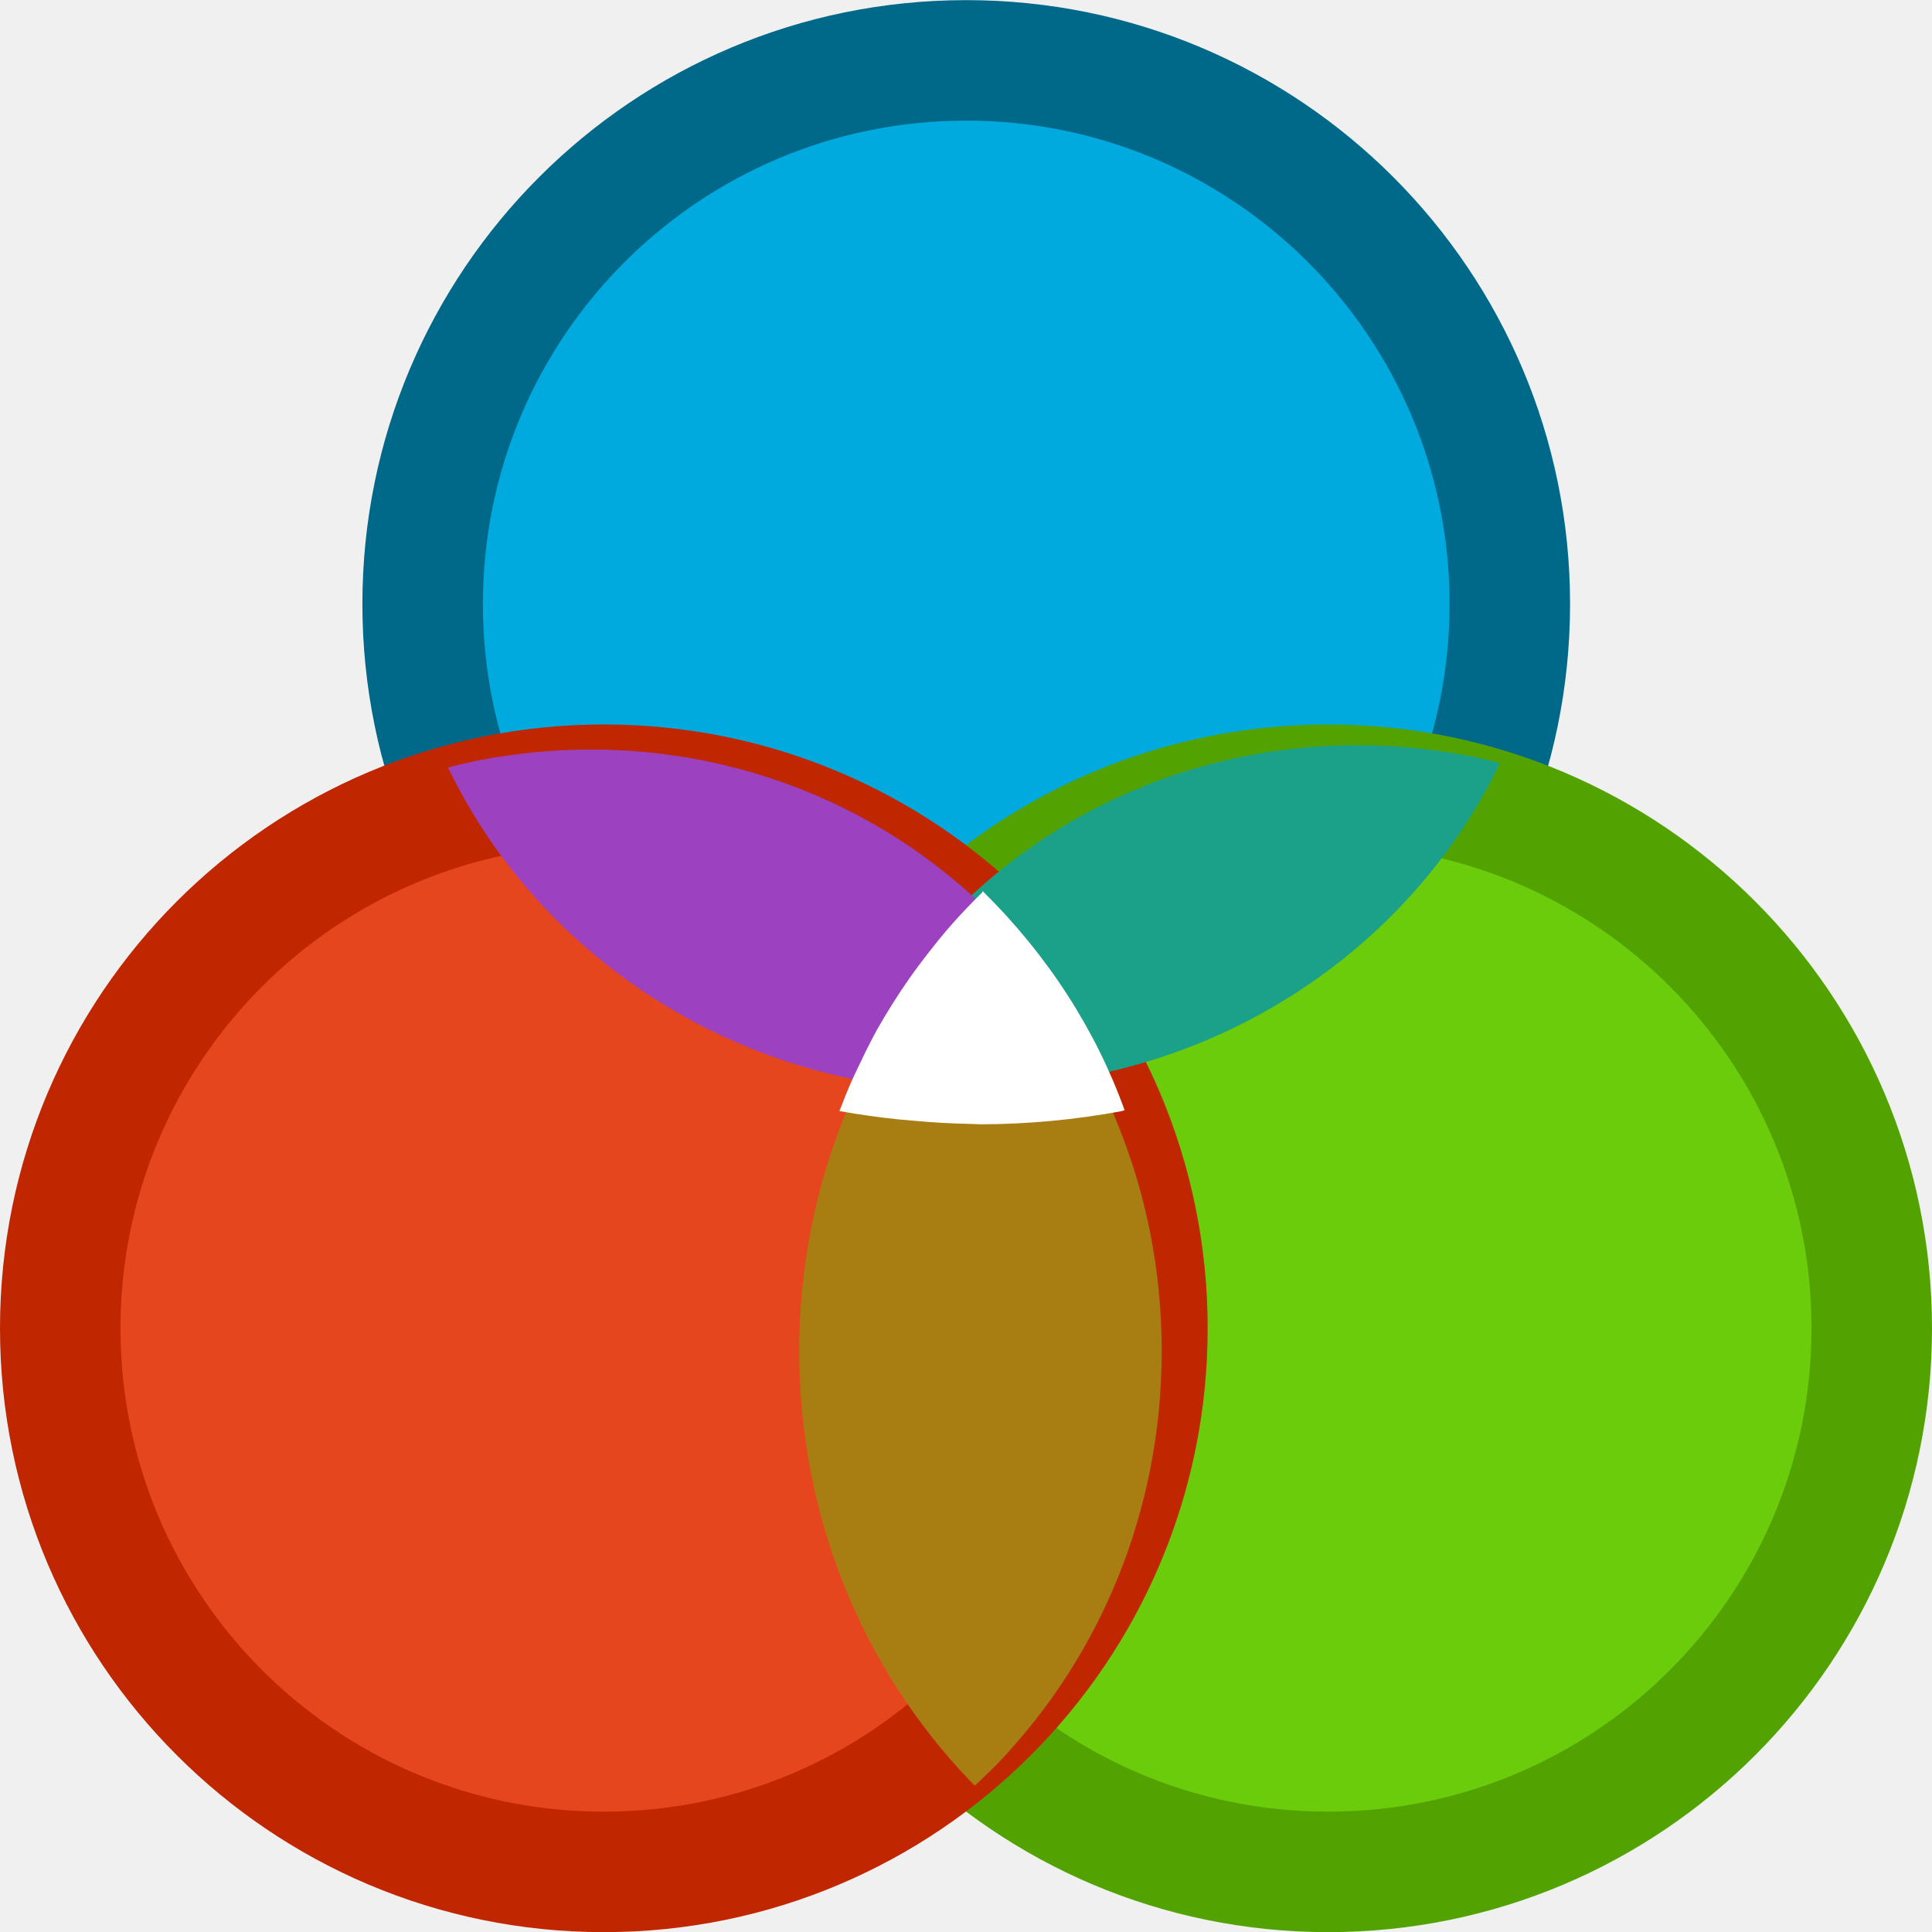
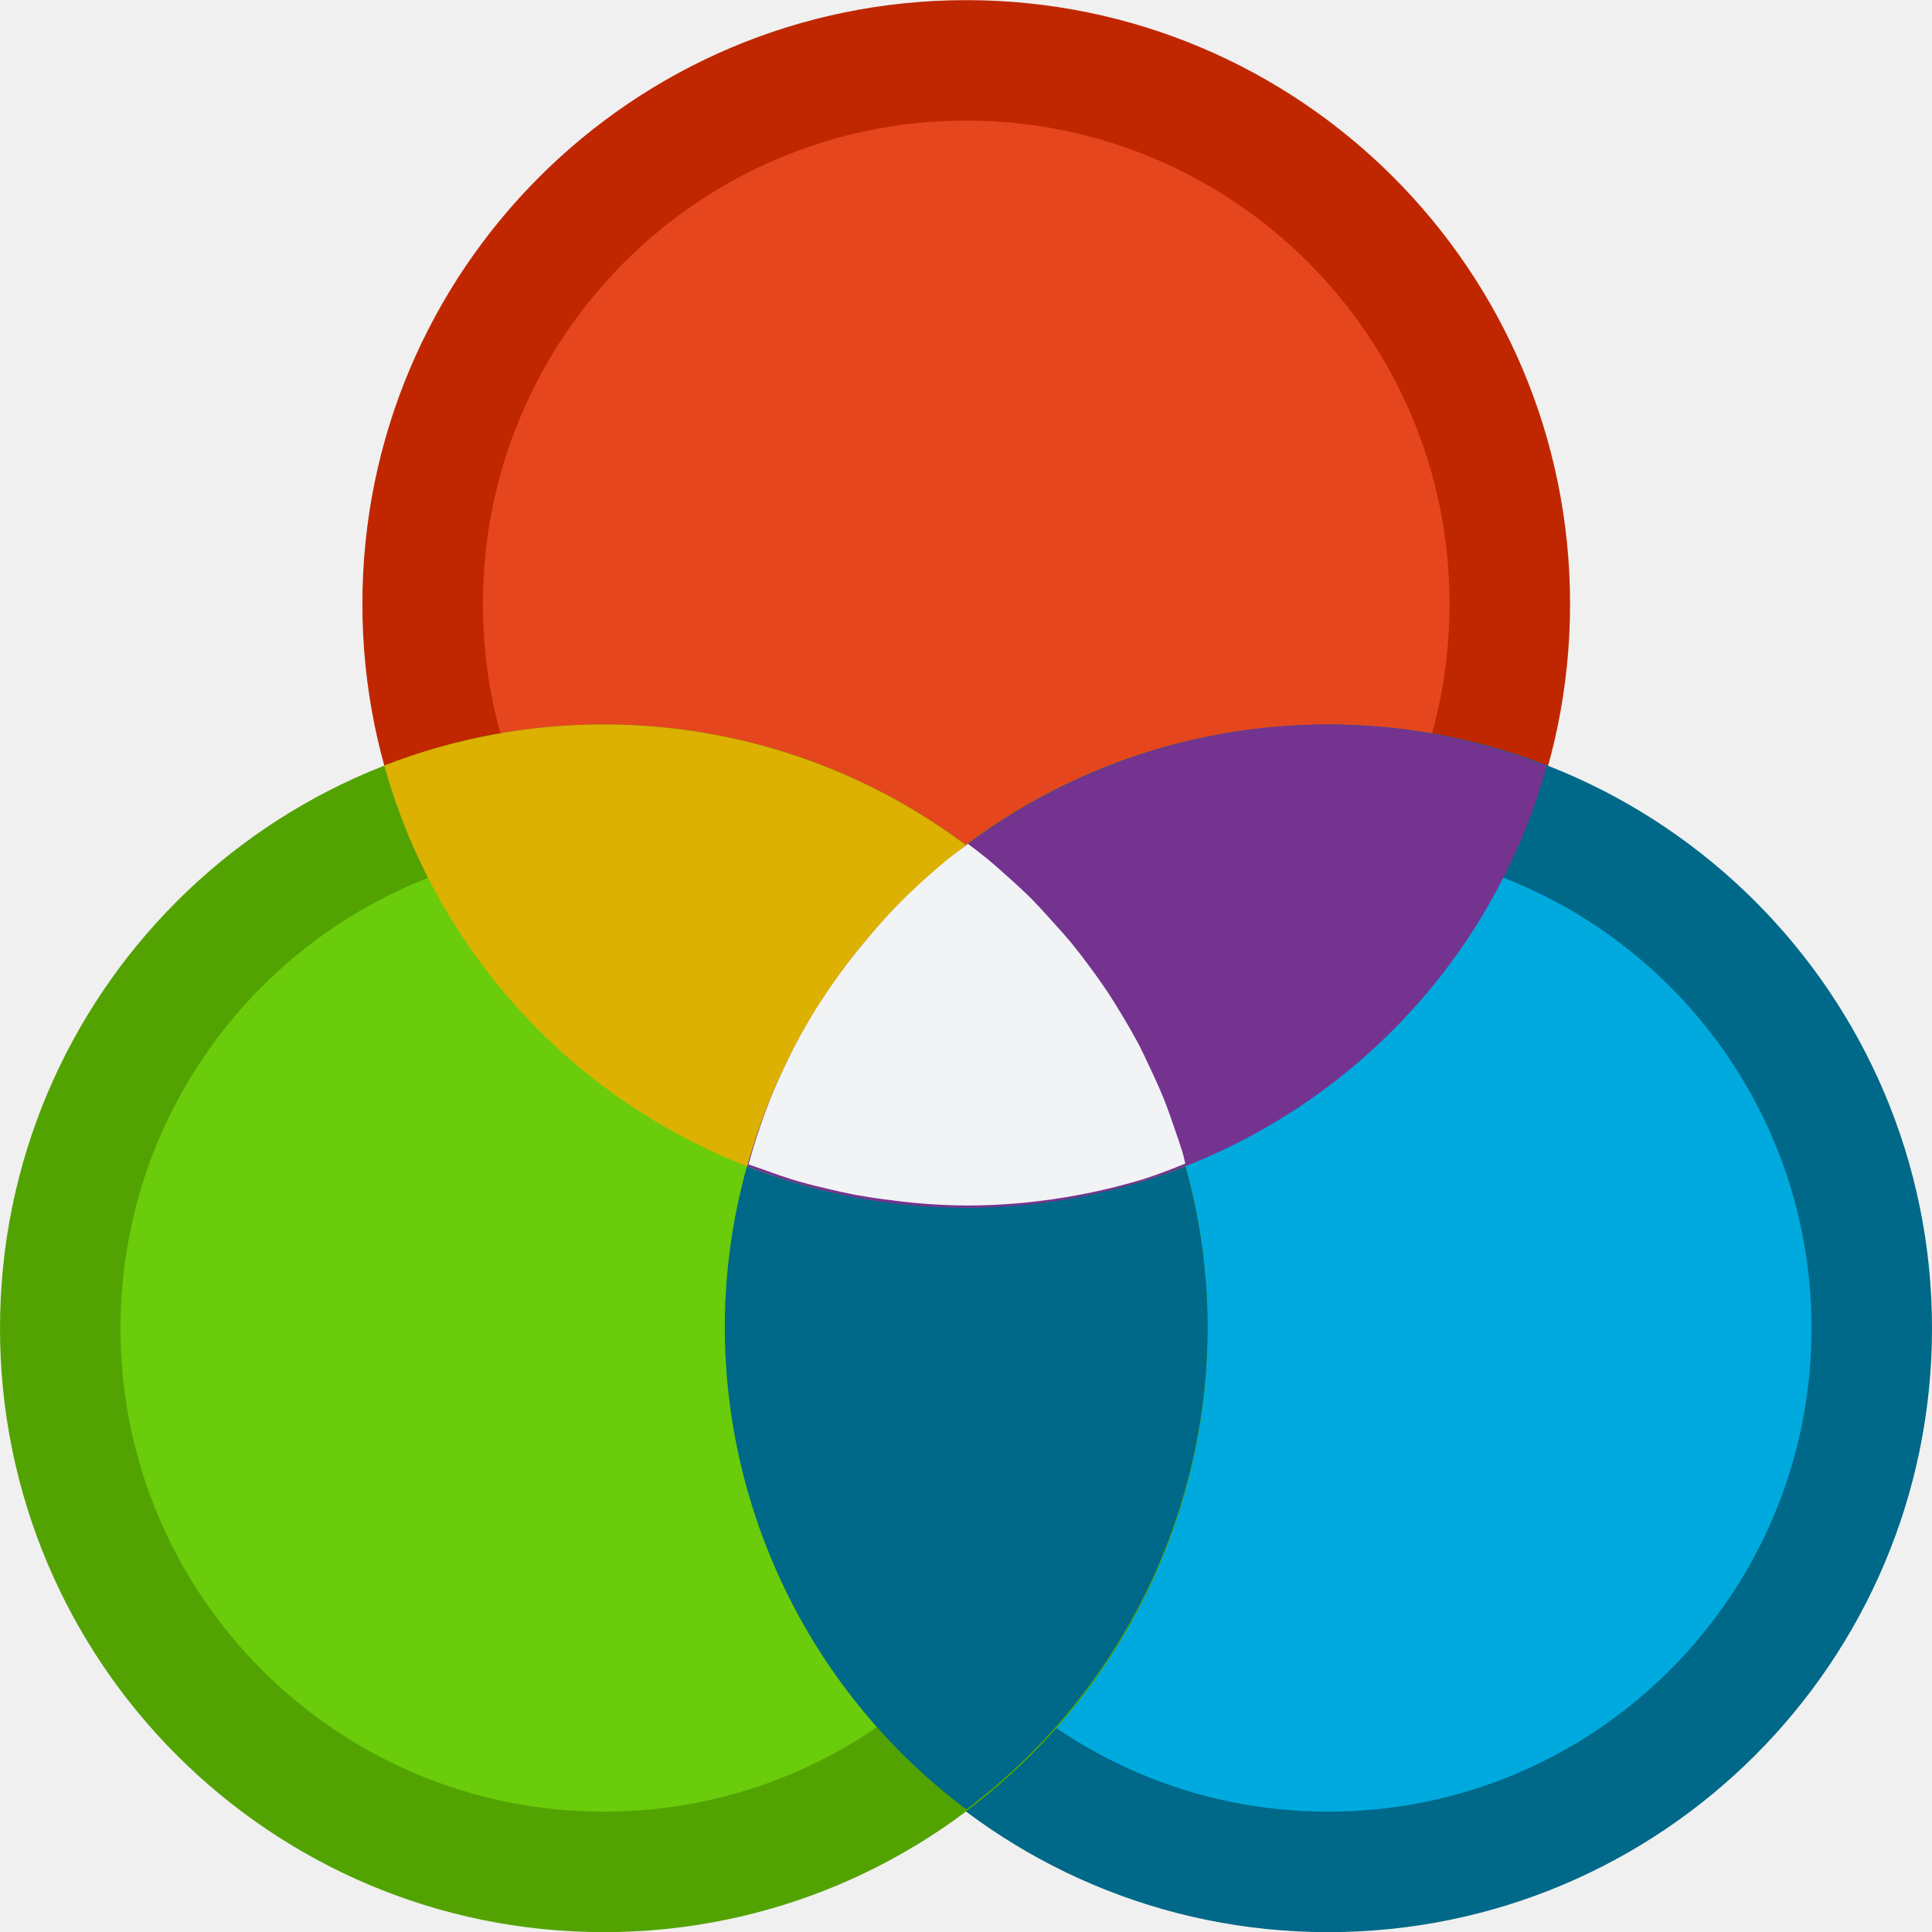
<svg xmlns="http://www.w3.org/2000/svg" width="16" height="16" viewBox="0 0 4.233 4.233" version="1.1" id="svg1260">
-   <defs id="defs1254">
-     <clipPath clipPathUnits="userSpaceOnUse" id="clipPath909">
-       <circle cy="292.767" cx="20.108" id="circle911" style="opacity:1;vector-effect:none;fill:#e6461d;fill-opacity:1;fill-rule:nonzero;stroke:#c02700;stroke-width:0.264;stroke-linecap:square;stroke-linejoin:round;stroke-miterlimit:4;stroke-dasharray:none;stroke-dashoffset:0;stroke-opacity:1;paint-order:normal" r="3.043" />
-     </clipPath>
-     <clipPath clipPathUnits="userSpaceOnUse" id="clipPath909-0">
-       <circle cy="292.767" cx="20.108" id="circle911-2" style="opacity:1;vector-effect:none;fill:#e6461d;fill-opacity:1;fill-rule:nonzero;stroke:#c02700;stroke-width:0.264;stroke-linecap:square;stroke-linejoin:round;stroke-miterlimit:4;stroke-dasharray:none;stroke-dashoffset:0;stroke-opacity:1;paint-order:normal" r="3.043" />
-     </clipPath>
-     <clipPath clipPathUnits="userSpaceOnUse" id="clipPath1010">
-       <circle cy="321.342" cx="2.117" id="circle1012" style="opacity:1;vector-effect:none;fill:#e6461d;fill-opacity:1;fill-rule:nonzero;stroke:#c02700;stroke-width:0.264;stroke-linecap:square;stroke-linejoin:round;stroke-miterlimit:4;stroke-dasharray:none;stroke-dashoffset:0;stroke-opacity:1;paint-order:normal" r="3.043" />
-     </clipPath>
-     <clipPath clipPathUnits="userSpaceOnUse" id="clipPath1014">
-       <circle style="opacity:1;vector-effect:none;fill:#6acc0a;fill-opacity:1;fill-rule:nonzero;stroke:#52a302;stroke-width:0.264;stroke-linecap:square;stroke-linejoin:round;stroke-miterlimit:4;stroke-dasharray:none;stroke-dashoffset:0;stroke-opacity:1;paint-order:normal" id="circle1016" cx="17.992" cy="323.458" r="3.043" />
-     </clipPath>
-     <clipPath clipPathUnits="userSpaceOnUse" id="clipPath1014-7">
-       <circle style="opacity:1;vector-effect:none;fill:#6acc0a;fill-opacity:1;fill-rule:nonzero;stroke:#52a302;stroke-width:0.264;stroke-linecap:square;stroke-linejoin:round;stroke-miterlimit:4;stroke-dasharray:none;stroke-dashoffset:0;stroke-opacity:1;paint-order:normal" id="circle1016-5" cx="17.992" cy="323.458" r="3.043" />
-     </clipPath>
-     <clipPath clipPathUnits="userSpaceOnUse" id="clipPath1087">
-       <circle cy="321.342" cx="-12.7" id="circle1089" style="opacity:1;vector-effect:none;fill:#e6461d;fill-opacity:1;fill-rule:nonzero;stroke:#c02700;stroke-width:0.264;stroke-linecap:square;stroke-linejoin:round;stroke-miterlimit:4;stroke-dasharray:none;stroke-dashoffset:0;stroke-opacity:1;paint-order:normal" r="3.043" clip-path="none" />
-     </clipPath>
-     <clipPath clipPathUnits="userSpaceOnUse" id="clipPath1091">
-       <circle cy="321.342" cx="-12.7" id="circle1093" style="opacity:1;vector-effect:none;fill:#e6461d;fill-opacity:1;fill-rule:nonzero;stroke:#c02700;stroke-width:0.264;stroke-linecap:square;stroke-linejoin:round;stroke-miterlimit:4;stroke-dasharray:none;stroke-dashoffset:0;stroke-opacity:1;paint-order:normal" r="3.043" clip-path="none" />
-     </clipPath>
-     <clipPath clipPathUnits="userSpaceOnUse" id="clipPath1014-7-9">
-       <circle style="opacity:1;vector-effect:none;fill:#6acc0a;fill-opacity:1;fill-rule:nonzero;stroke:#52a302;stroke-width:0.264;stroke-linecap:square;stroke-linejoin:round;stroke-miterlimit:4;stroke-dasharray:none;stroke-dashoffset:0;stroke-opacity:1;paint-order:normal" id="circle1016-5-3" cx="17.992" cy="323.458" r="3.043" />
-     </clipPath>
-     <clipPath clipPathUnits="userSpaceOnUse" id="clipPath1014-7-9-8">
-       <circle style="opacity:1;vector-effect:none;fill:#6acc0a;fill-opacity:1;fill-rule:nonzero;stroke:#52a302;stroke-width:0.264;stroke-linecap:square;stroke-linejoin:round;stroke-miterlimit:4;stroke-dasharray:none;stroke-dashoffset:0;stroke-opacity:1;paint-order:normal" id="circle1016-5-3-4" cx="17.992" cy="323.458" r="3.043" />
-     </clipPath>
-     <clipPath clipPathUnits="userSpaceOnUse" id="clipPath1014-7-5">
-       <circle style="opacity:1;vector-effect:none;fill:#6acc0a;fill-opacity:1;fill-rule:nonzero;stroke:#52a302;stroke-width:0.264;stroke-linecap:square;stroke-linejoin:round;stroke-miterlimit:4;stroke-dasharray:none;stroke-dashoffset:0;stroke-opacity:1;paint-order:normal" id="circle1016-5-0" cx="17.992" cy="323.458" r="3.043" />
-     </clipPath>
-     <clipPath clipPathUnits="userSpaceOnUse" id="clipPath1010-3">
-       <circle cy="321.342" cx="2.117" id="circle1012-6" style="opacity:1;vector-effect:none;fill:#e6461d;fill-opacity:1;fill-rule:nonzero;stroke:#c02700;stroke-width:0.264;stroke-linecap:square;stroke-linejoin:round;stroke-miterlimit:4;stroke-dasharray:none;stroke-dashoffset:0;stroke-opacity:1;paint-order:normal" r="3.043" />
-     </clipPath>
-   </defs>
+   <defs id="defs1254" />
  <g id="layer1" transform="translate(0,-292.7667)">
    <ellipse cy="294.06" cx="2.117" id="circle1879" style="opacity:1;vector-effect:none;fill:#006888;fill-opacity:1;fill-rule:nonzero;stroke:none;stroke-width:0.058;stroke-linecap:square;stroke-linejoin:round;stroke-miterlimit:4;stroke-dasharray:none;stroke-dashoffset:0;stroke-opacity:1;paint-order:normal" rx="1.21" ry="1.191" />
-     <circle style="opacity:1;vector-effect:none;fill:#00aade;fill-opacity:1;fill-rule:nonzero;stroke:#006888;stroke-width:0.264;stroke-linecap:square;stroke-linejoin:round;stroke-miterlimit:4;stroke-dasharray:none;stroke-dashoffset:0;stroke-opacity:1;paint-order:normal" id="path1251" cx="2.117" cy="294.09" r="1.191" />
-     <circle style="opacity:1;vector-effect:none;fill:#6acc0a;fill-opacity:1;fill-rule:nonzero;stroke:#52a302;stroke-width:0.264;stroke-linecap:square;stroke-linejoin:round;stroke-miterlimit:4;stroke-dasharray:none;stroke-dashoffset:0;stroke-opacity:1;paint-order:normal" id="circle1255" cx="2.91" cy="295.677" r="1.191" />
-     <circle cy="295.677" cx="1.323" id="circle1253" style="opacity:1;vector-effect:none;fill:#e6461d;fill-opacity:1;fill-rule:nonzero;stroke:#c02700;stroke-width:0.264;stroke-linecap:square;stroke-linejoin:round;stroke-miterlimit:4;stroke-dasharray:none;stroke-dashoffset:0;stroke-opacity:1;paint-order:normal" r="1.191" />
-     <circle style="opacity:1;vector-effect:none;fill:#a87e13;fill-opacity:1;fill-rule:nonzero;stroke:#a87e13;stroke-width:0.264;stroke-linecap:square;stroke-linejoin:round;stroke-miterlimit:4;stroke-dasharray:none;stroke-dashoffset:0;stroke-opacity:1;paint-order:normal" id="circle1255-0" cx="6.35" cy="321.342" r="3.043" clip-path="url(#clipPath1010-3)" transform="matrix(0.4000758,0,0,0.4183498,0.480883,161.2936)" />
-     <ellipse transform="matrix(0.4000758,0,0,0.3858514,-4.224628,170.7669)" style="opacity:1;vector-effect:none;fill:#1ba189;fill-opacity:1;fill-rule:nonzero;stroke:#1ba189;stroke-width:0.264;stroke-linecap:square;stroke-linejoin:round;stroke-miterlimit:4;stroke-dasharray:none;stroke-dashoffset:0;stroke-opacity:1;paint-order:normal" id="path1251-61-9" cx="15.893" cy="319.181" rx="3.043" ry="3.043" clip-path="url(#clipPath1014-7-5)" />
-     <ellipse transform="matrix(-0.4000758,0,0,0.3858514,8.492613,170.7764)" style="opacity:1;vector-effect:none;fill:#9c41bf;fill-opacity:1;fill-rule:nonzero;stroke:#9c41bf;stroke-width:0.264;stroke-linecap:square;stroke-linejoin:round;stroke-miterlimit:4;stroke-dasharray:none;stroke-dashoffset:0;stroke-opacity:1;paint-order:normal" id="path1251-61-9-1" cx="15.893" cy="319.181" rx="3.043" ry="3.043" clip-path="url(#clipPath1014-7-9-8)" />
-     <path style="opacity:1;vector-effect:none;fill:#ffffff;fill-opacity:1;fill-rule:nonzero;stroke:none;stroke-width:0.068;stroke-linecap:square;stroke-linejoin:round;stroke-miterlimit:4;stroke-dasharray:none;stroke-dashoffset:0;stroke-opacity:1;paint-order:normal" d="m 2.152,294.722 a 1.509,1.319 0 0 0 -0.02,0.02 1.509,1.319 0 0 0 -0.058,0.063 1.509,1.319 0 0 0 -0.038,0.047 1.509,1.319 0 0 0 -0.044,0.059 1.509,1.319 0 0 0 -0.039,0.059 1.509,1.319 0 0 0 -0.031,0.052 1.509,1.319 0 0 0 -0.037,0.073 1.509,1.319 0 0 0 -0.023,0.049 1.509,1.319 0 0 0 -0.02,0.05 1.509,1.319 0 0 0 -0.003,0.007 1.509,1.319 0 0 0 0.002,3.2e-4 1.509,1.319 0 0 0 0.128,0.018 1.509,1.319 0 0 0 0.034,0.003 1.509,1.319 0 0 0 0.128,0.007 1.509,1.319 0 0 0 0.017,7.7e-4 1.509,1.319 0 0 0 0.31,-0.029 1.509,1.319 0 0 0 0.006,-0.002 1.509,1.319 0 0 0 -0.31,-0.479 1.509,1.319 0 0 0 -0.001,-10e-4 z" id="path1317" />
+     <circle style="opacity:1;vector-effect:none;fill:#e6461d;fill-opacity:1;fill-rule:nonzero;stroke:#c02700;stroke-width:0.264;stroke-linecap:square;stroke-linejoin:round;stroke-miterlimit:4;stroke-dasharray:none;stroke-dashoffset:0;stroke-opacity:1;paint-order:normal" id="path1251" cx="2.117" cy="294.09" r="1.191" />
+     <circle style="opacity:1;vector-effect:none;fill:#00aade;fill-opacity:1;fill-rule:nonzero;stroke:#006888;stroke-width:0.264;stroke-linecap:square;stroke-linejoin:round;stroke-miterlimit:4;stroke-dasharray:none;stroke-dashoffset:0;stroke-opacity:1;paint-order:normal" id="circle1255" cx="2.91" cy="295.677" r="1.191" />
+     <circle cy="295.677" cx="1.323" id="circle1253" style="opacity:1;vector-effect:none;fill:#6acc0a;fill-opacity:1;fill-rule:nonzero;stroke:#52a302;stroke-width:0.264;stroke-linecap:square;stroke-linejoin:round;stroke-miterlimit:4;stroke-dasharray:none;stroke-dashoffset:0;stroke-opacity:1;paint-order:normal" r="1.191" />
+     <path style="opacity:1;vector-effect:none;fill:#006888;fill-opacity:1;fill-rule:nonzero;stroke:none;stroke-width:0.294;stroke-linecap:square;stroke-linejoin:round;stroke-miterlimit:4;stroke-dasharray:none;stroke-dashoffset:0;stroke-opacity:1;paint-order:normal" d="m 2.117,294.619 a 1.323,1.323 0 0 0 -0.529,1.056 1.323,1.323 0 0 0 0.529,1.056 1.323,1.323 0 0 0 0.529,-1.056 1.323,1.323 0 0 0 -0.529,-1.056 z" id="circle1255-3" />
+     <path style="opacity:1;vector-effect:none;fill:#dcb102;fill-opacity:1;fill-rule:nonzero;stroke:none;stroke-width:0.293;stroke-linecap:square;stroke-linejoin:round;stroke-miterlimit:4;stroke-dasharray:none;stroke-dashoffset:0;stroke-opacity:1;paint-order:normal" d="m 1.323,294.354 a 1.323,1.323 0 0 0 -0.481,0.09 1.323,1.323 0 0 0 1.274,0.968 1.323,1.323 0 0 0 0.481,-0.09 1.323,1.323 0 0 0 -1.274,-0.968 z" id="path1251-7" />
+     <path style="opacity:1;vector-effect:none;fill:#753390;fill-opacity:1;fill-rule:nonzero;stroke:none;stroke-width:0.293;stroke-linecap:square;stroke-linejoin:round;stroke-miterlimit:4;stroke-dasharray:none;stroke-dashoffset:0;stroke-opacity:1;paint-order:normal" d="m 2.91,294.354 a 1.323,1.323 0 0 0 -1.273,0.968 1.323,1.323 0 0 0 0.479,0.091 1.323,1.323 0 0 0 1.273,-0.968 1.323,1.323 0 0 0 -0.479,-0.091 z" id="path1251-3" />
+     <path style="opacity:1;vector-effect:none;fill:#f1f3f5;fill-opacity:1;fill-rule:nonzero;stroke:none;stroke-width:0.294;stroke-linecap:square;stroke-linejoin:round;stroke-miterlimit:4;stroke-dasharray:none;stroke-dashoffset:0;stroke-opacity:1;paint-order:normal" d="m 2.117,294.619 a 1.323,1.323 0 0 0 -0.039,0.029 1.323,1.323 0 0 0 -0.034,0.029 1.323,1.323 0 0 0 -0.065,0.06 1.323,1.323 0 0 0 -0.029,0.03 1.323,1.323 0 0 0 -0.056,0.064 1.323,1.323 0 0 0 -0.033,0.041 1.323,1.323 0 0 0 -0.051,0.071 1.323,1.323 0 0 0 -0.019,0.029 1.323,1.323 0 0 0 -0.051,0.089 1.323,1.323 0 0 0 -0.013,0.026 1.323,1.323 0 0 0 -0.039,0.087 1.323,1.323 0 0 0 -0.014,0.037 1.323,1.323 0 0 0 -0.029,0.089 1.323,1.323 0 0 0 -0.005,0.018 1.323,1.323 0 0 0 0.032,0.011 1.323,1.323 0 0 0 0.077,0.026 1.323,1.323 0 0 0 0.067,0.017 1.323,1.323 0 0 0 0.055,0.012 1.323,1.323 0 0 0 0.087,0.013 1.323,1.323 0 0 0 0.043,0.005 1.323,1.323 0 0 0 0.118,0.006 1.323,1.323 0 0 0 0.243,-0.023 1.323,1.323 0 0 0 0.147,-0.036 1.323,1.323 0 0 0 0.088,-0.033 1.323,1.323 0 0 0 -0.005,-0.021 1.323,1.323 0 0 0 -0.018,-0.054 1.323,1.323 0 0 0 -0.025,-0.069 1.323,1.323 0 0 0 -0.03,-0.067 1.323,1.323 0 0 0 -0.023,-0.048 1.323,1.323 0 0 0 -0.04,-0.07 1.323,1.323 0 0 0 -0.028,-0.045 1.323,1.323 0 0 0 -0.041,-0.058 1.323,1.323 0 0 0 -0.041,-0.053 1.323,1.323 0 0 0 -0.038,-0.043 1.323,1.323 0 0 0 -0.048,-0.052 1.323,1.323 0 0 0 -0.056,-0.052 1.323,1.323 0 0 0 -0.04,-0.035 1.323,1.323 0 0 0 -0.044,-0.034 z" id="circle1255-3-6" />
  </g>
</svg>
